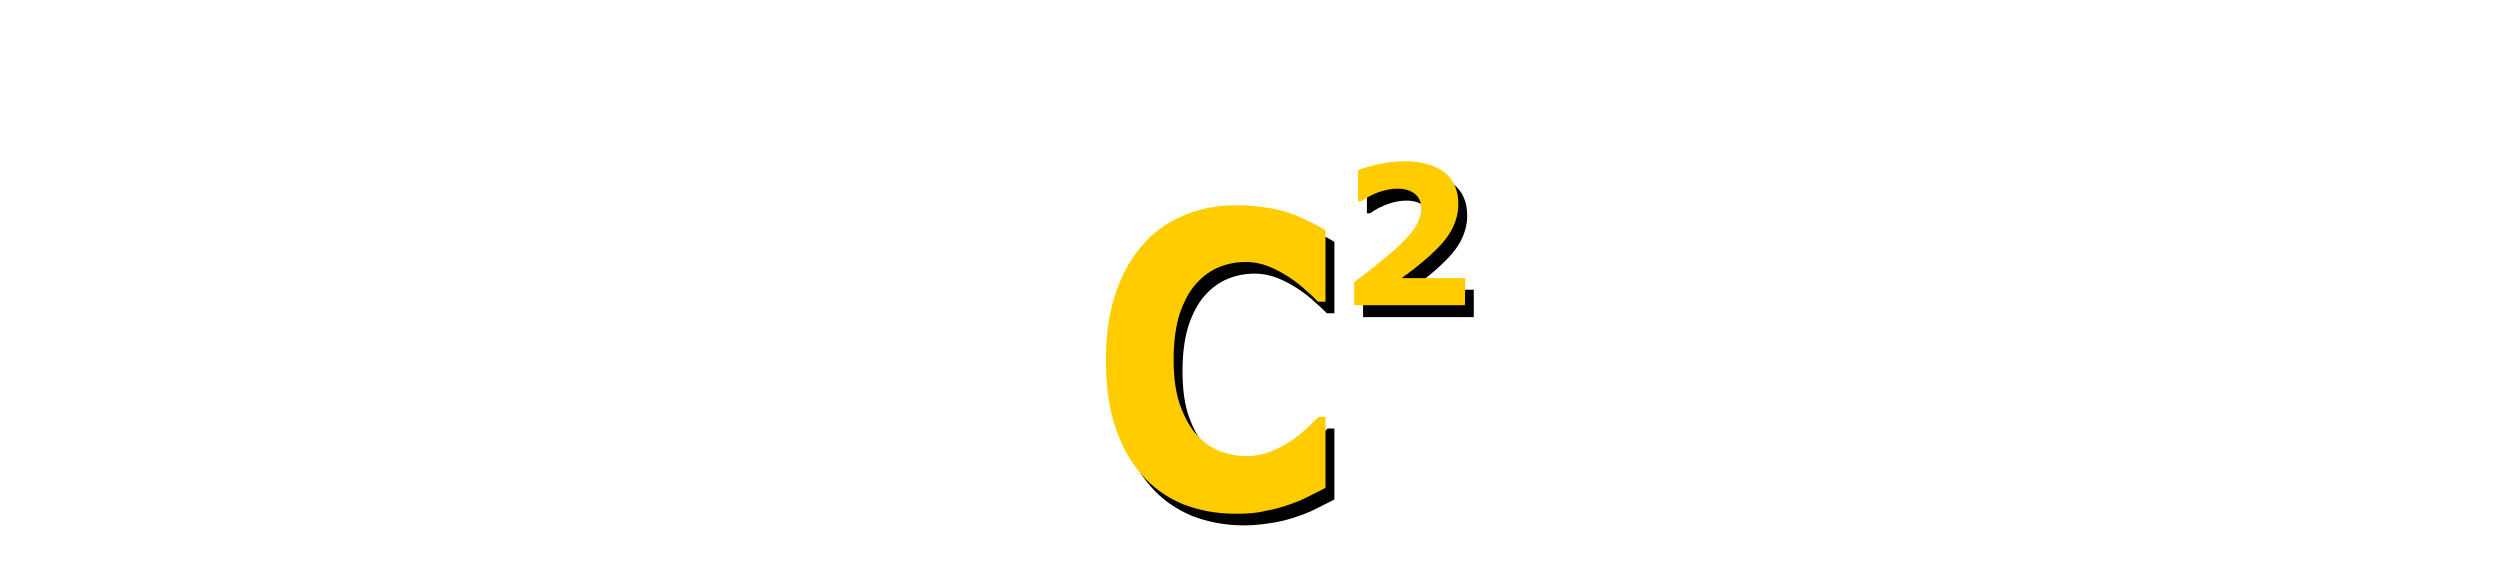
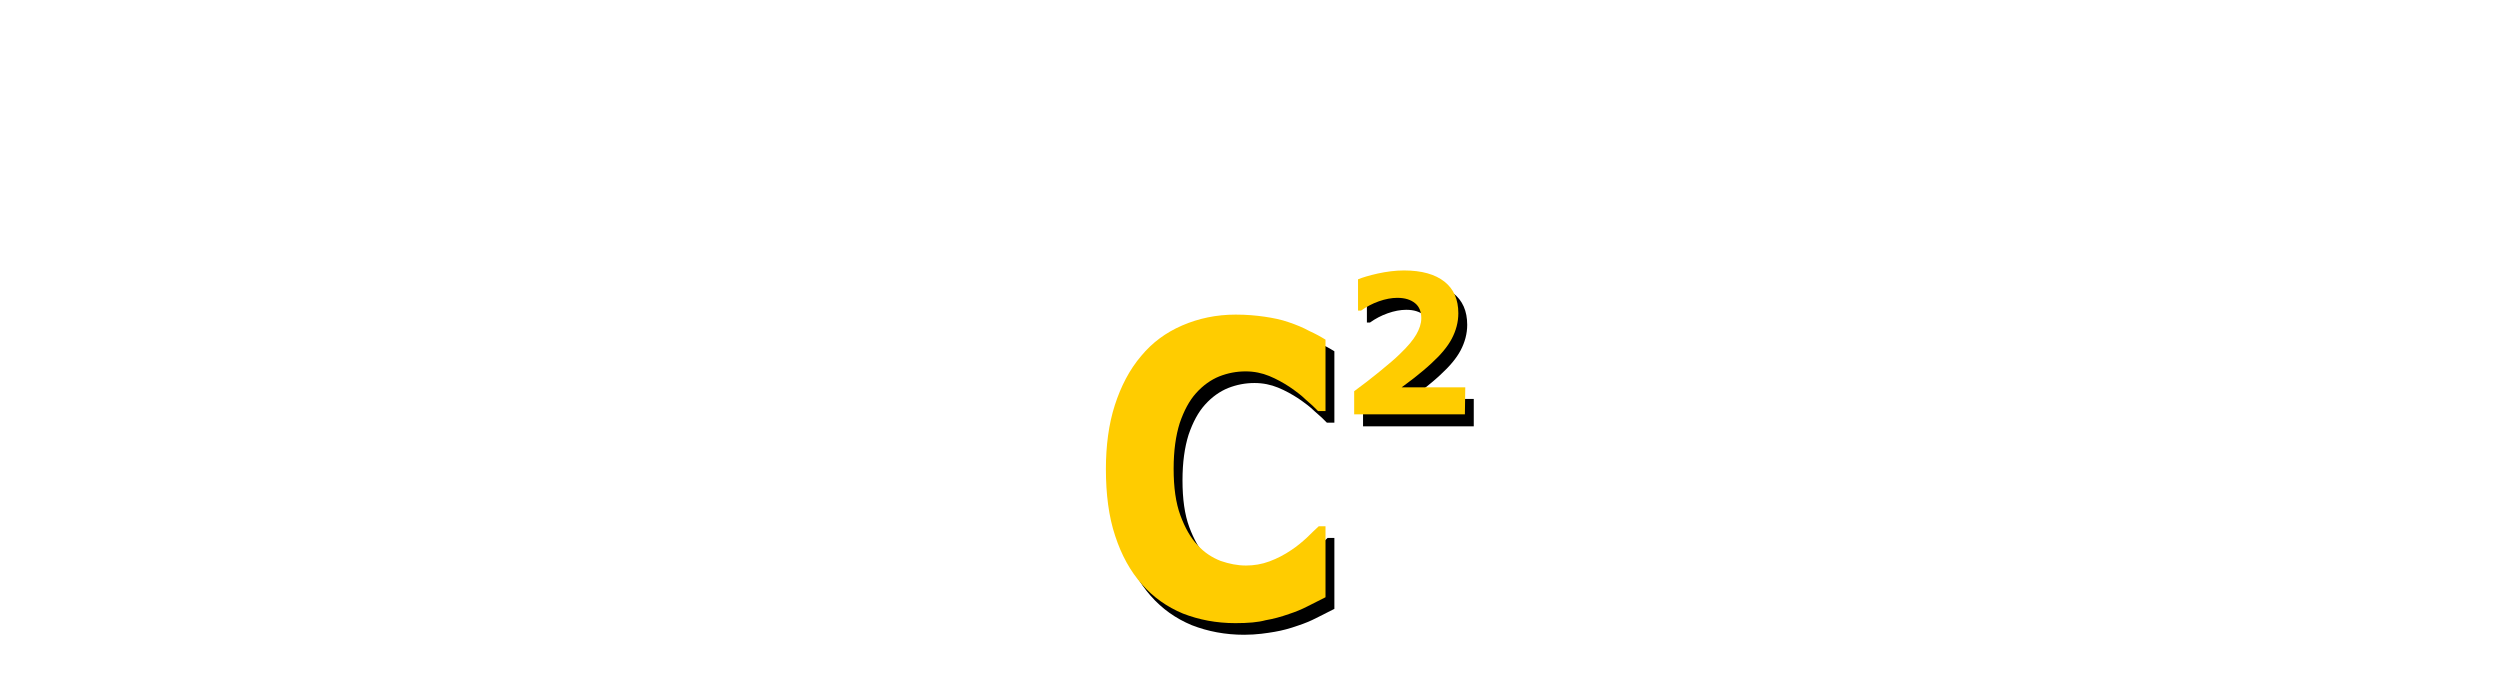
- <svg xmlns="http://www.w3.org/2000/svg" version="1.1" id="svg10" x="0px" y="0px" viewBox="0 0 648 152" style="enable-background:new 0 0 648 152;" xml:space="preserve">
+ <svg xmlns="http://www.w3.org/2000/svg" version="1.1" id="svg10" x="0px" y="0px" viewBox="0 0 648 180.3" style="enable-background:new 0 0 648 180.3;" xml:space="preserve">
  <style type="text/css">
	.st0{fill:#FFCC00;}
</style>
  <g id="g18">
    <g id="text24" transform="matrix(0.9240794,0,0,1.082158,-16,10)">
-       <path id="path33" d="M366.3,116.6c-5.3,0-10.2-0.8-14.7-2.3c-4.5-1.6-8.3-3.9-11.5-7s-5.7-6.9-7.5-11.6c-1.8-4.6-2.6-10-2.6-16    c0-5.6,0.8-10.8,2.5-15.3c1.7-4.6,4.1-8.5,7.4-11.8c3.1-3.2,6.9-5.6,11.5-7.3s9.6-2.6,15-2.6c3,0,5.7,0.2,8.1,0.5s4.7,0.7,6.7,1.3    c2.1,0.6,4.1,1.3,5.8,2.1c1.8,0.7,3.3,1.4,4.6,2.1v17.1h-2.1c-0.9-0.8-2-1.7-3.4-2.7c-1.3-1.1-2.9-2.1-4.6-3.1    c-1.8-1-3.7-1.9-5.7-2.6s-4.2-1.1-6.6-1.1c-2.6,0-5,0.4-7.4,1.2c-2.3,0.8-4.5,2.1-6.5,4c-1.9,1.8-3.4,4.2-4.6,7.2    c-1.1,3-1.7,6.6-1.7,10.9c0,4.5,0.6,8.2,1.9,11.2c1.3,3,2.9,5.4,4.8,7.1c1.9,1.8,4.1,3,6.5,3.8c2.4,0.7,4.7,1.1,7.1,1.1    c2.2,0,4.4-0.3,6.6-1s4.2-1.6,6.1-2.7c1.6-0.9,3-1.9,4.4-3c1.3-1.1,2.4-2,3.3-2.7h1.9v17c-1.8,0.8-3.5,1.5-5.1,2.2    s-3.3,1.3-5.1,1.8c-2.3,0.7-4.5,1.2-6.6,1.5S369.8,116.6,366.3,116.6L366.3,116.6z" />
+       <path id="path33" d="M366.3,142.8c-5.3,0-10.2-0.8-14.7-2.3c-4.5-1.6-8.3-3.9-11.5-7c-3.2-3.1-5.7-6.9-7.5-11.6    c-1.8-4.6-2.6-10-2.6-16c0-5.6,0.8-10.8,2.5-15.3c1.7-4.6,4.1-8.5,7.4-11.8c3.1-3.2,6.9-5.6,11.5-7.3c4.6-1.7,9.6-2.6,15-2.6    c3,0,5.7,0.2,8.1,0.5c2.4,0.3,4.7,0.7,6.7,1.3c2.1,0.6,4.1,1.3,5.8,2.1c1.8,0.7,3.3,1.4,4.6,2.1V92h-2.1c-0.9-0.8-2-1.7-3.4-2.7    c-1.3-1.1-2.9-2.1-4.6-3.1c-1.8-1-3.7-1.9-5.7-2.6s-4.2-1.1-6.6-1.1c-2.6,0-5,0.4-7.4,1.2c-2.3,0.8-4.5,2.1-6.5,4    c-1.9,1.8-3.4,4.2-4.6,7.2c-1.1,3-1.7,6.6-1.7,10.9c0,4.5,0.6,8.2,1.9,11.2s2.9,5.4,4.8,7.1c1.9,1.8,4.1,3,6.5,3.8    c2.4,0.7,4.7,1.1,7.1,1.1c2.2,0,4.4-0.3,6.6-1c2.2-0.7,4.2-1.6,6.1-2.7c1.6-0.9,3-1.9,4.4-3c1.3-1.1,2.4-2,3.3-2.7h1.9v17    c-1.8,0.8-3.5,1.5-5.1,2.2s-3.3,1.3-5.1,1.8c-2.3,0.7-4.5,1.2-6.6,1.5S369.8,142.8,366.3,142.8L366.3,142.8z" />
    </g>
    <g id="text28" transform="translate(-16,10)">
-       <path id="path30" d="M398,72.2h-28.7v-6c2.2-1.6,4.4-3.3,6.6-5.1s4-3.3,5.3-4.6c2-1.9,3.4-3.6,4.2-5c0.8-1.4,1.3-2.8,1.3-4.2    c0-1.7-0.5-3-1.6-3.9c-1.1-0.9-2.6-1.4-4.6-1.4c-1.5,0-3.1,0.3-4.8,0.9c-1.7,0.6-3.2,1.4-4.6,2.4h-0.8v-8.2c1.2-0.5,2.9-1,5.1-1.5    c2.3-0.5,4.6-0.8,6.8-0.8c4.6,0,8.1,1,10.5,2.9c2.4,1.9,3.6,4.6,3.6,8.2c0,2.3-0.6,4.5-1.7,6.6c-1.1,2.1-2.9,4.2-5.3,6.4    c-1.5,1.4-3,2.6-4.5,3.8c-1.5,1.1-2.6,2-3.2,2.4H398V72.2z" />
+       <path id="path30" d="M398,100.5h-28.7v-6c2.2-1.6,4.4-3.3,6.6-5.1c2.2-1.8,4-3.3,5.3-4.6c2-1.9,3.4-3.6,4.2-5    c0.8-1.4,1.3-2.8,1.3-4.2c0-1.7-0.5-3-1.6-3.9s-2.6-1.4-4.6-1.4c-1.5,0-3.1,0.3-4.8,0.9c-1.7,0.6-3.2,1.4-4.6,2.4h-0.8v-8.2    c1.2-0.5,2.9-1,5.1-1.5c2.3-0.5,4.6-0.8,6.8-0.8c4.6,0,8.1,1,10.5,2.9s3.6,4.6,3.6,8.2c0,2.3-0.6,4.5-1.7,6.6s-2.9,4.2-5.3,6.4    c-1.5,1.4-3,2.6-4.5,3.8c-1.5,1.1-2.6,2-3.2,2.4H398V100.5z" />
    </g>
    <g id="g50" transform="matrix(0.9240794,0,0,1.082158,-28,-6)">
-       <path id="path48" class="st0" d="M376.8,128.6c-5.3,0-10.2-0.8-14.7-2.3c-4.5-1.6-8.3-3.9-11.5-7s-5.7-6.9-7.5-11.6    c-1.8-4.6-2.6-10-2.6-16c0-5.6,0.8-10.8,2.5-15.3s4.1-8.5,7.4-11.8c3.1-3.2,6.9-5.6,11.5-7.3c4.6-1.7,9.6-2.6,15-2.6    c3,0,5.7,0.2,8.1,0.5s4.7,0.7,6.7,1.3c2.1,0.6,4.1,1.3,5.8,2.1c1.8,0.7,3.3,1.4,4.6,2.1v17.1H400c-0.9-0.8-2-1.7-3.4-2.7    c-1.3-1.1-2.9-2.1-4.6-3.1c-1.8-1-3.7-1.9-5.7-2.6s-4.2-1.1-6.6-1.1c-2.6,0-5,0.4-7.4,1.2c-2.3,0.8-4.5,2.1-6.5,4    c-1.9,1.8-3.4,4.2-4.6,7.2c-1.1,3-1.7,6.6-1.7,10.9c0,4.5,0.6,8.2,1.9,11.2s2.9,5.4,4.8,7.1c1.9,1.8,4.1,3,6.5,3.8    c2.4,0.7,4.7,1.1,7.1,1.1c2.2,0,4.4-0.3,6.6-1s4.2-1.6,6.1-2.7c1.6-0.9,3-1.9,4.4-3c1.3-1.1,2.4-2,3.3-2.7h1.9v17    c-1.8,0.8-3.5,1.5-5.1,2.2s-3.3,1.3-5.1,1.8c-2.3,0.7-4.5,1.2-6.6,1.5C383.2,128.4,380.4,128.6,376.8,128.6L376.8,128.6z" />
+       <path id="path48" class="st0" d="M376.8,154.8c-5.3,0-10.2-0.8-14.7-2.3c-4.5-1.6-8.3-3.9-11.5-7c-3.2-3.1-5.7-6.9-7.5-11.6    c-1.8-4.6-2.6-10-2.6-16c0-5.6,0.8-10.8,2.5-15.3s4.1-8.5,7.4-11.8c3.1-3.2,6.9-5.6,11.5-7.3c4.6-1.7,9.6-2.6,15-2.6    c3,0,5.7,0.2,8.1,0.5c2.4,0.3,4.7,0.7,6.7,1.3c2.1,0.6,4.1,1.3,5.8,2.1c1.8,0.7,3.3,1.4,4.6,2.1V104H400c-0.9-0.8-2-1.7-3.4-2.7    c-1.3-1.1-2.9-2.1-4.6-3.1c-1.8-1-3.7-1.9-5.7-2.6s-4.2-1.1-6.6-1.1c-2.6,0-5,0.4-7.4,1.2c-2.3,0.8-4.5,2.1-6.5,4    c-1.9,1.8-3.4,4.2-4.6,7.2c-1.1,3-1.7,6.6-1.7,10.9c0,4.5,0.6,8.2,1.9,11.2c1.3,3,2.9,5.4,4.8,7.1c1.9,1.8,4.1,3,6.5,3.8    c2.4,0.7,4.7,1.1,7.1,1.1c2.2,0,4.4-0.3,6.6-1s4.2-1.6,6.1-2.7c1.6-0.9,3-1.9,4.4-3c1.3-1.1,2.4-2,3.3-2.7h1.9v17    c-1.8,0.8-3.5,1.5-5.1,2.2s-3.3,1.3-5.1,1.8c-2.3,0.7-4.5,1.2-6.6,1.5C383.2,154.6,380.4,154.8,376.8,154.8L376.8,154.8z" />
    </g>
    <g id="g54" transform="translate(-28,-6)">
-       <path id="path52" class="st0" d="M407.7,85.1H379v-6c2.2-1.6,4.4-3.3,6.6-5.1c2.2-1.8,4-3.3,5.3-4.6c2-1.9,3.4-3.6,4.2-5    c0.8-1.4,1.3-2.8,1.3-4.2c0-1.7-0.5-3-1.6-3.9c-1.1-0.9-2.6-1.4-4.6-1.4c-1.5,0-3.1,0.3-4.8,0.9c-1.7,0.6-3.2,1.4-4.6,2.4H380    v-8.1c1.2-0.5,2.9-1,5.1-1.5c2.3-0.5,4.6-0.8,6.8-0.8c4.6,0,8.1,1,10.5,2.9c2.4,1.9,3.6,4.6,3.6,8.2c0,2.3-0.6,4.5-1.7,6.6    s-2.9,4.2-5.3,6.4c-1.5,1.4-3,2.6-4.5,3.8c-1.5,1.1-2.6,2-3.2,2.4h16.5L407.7,85.1z" />
+       <path id="path52" class="st0" d="M407.7,113.4H379v-6c2.2-1.6,4.4-3.3,6.6-5.1c2.2-1.8,4-3.3,5.3-4.6c2-1.9,3.4-3.6,4.2-5    c0.8-1.4,1.3-2.8,1.3-4.2c0-1.7-0.5-3-1.6-3.9s-2.6-1.4-4.6-1.4c-1.5,0-3.1,0.3-4.8,0.9c-1.7,0.6-3.2,1.4-4.6,2.4H380v-8.1    c1.2-0.5,2.9-1,5.1-1.5c2.3-0.5,4.6-0.8,6.8-0.8c4.6,0,8.1,1,10.5,2.9s3.6,4.6,3.6,8.2c0,2.3-0.6,4.5-1.7,6.6s-2.9,4.2-5.3,6.4    c-1.5,1.4-3,2.6-4.5,3.8c-1.5,1.1-2.6,2-3.2,2.4h16.5L407.7,113.4z" />
    </g>
  </g>
</svg>
